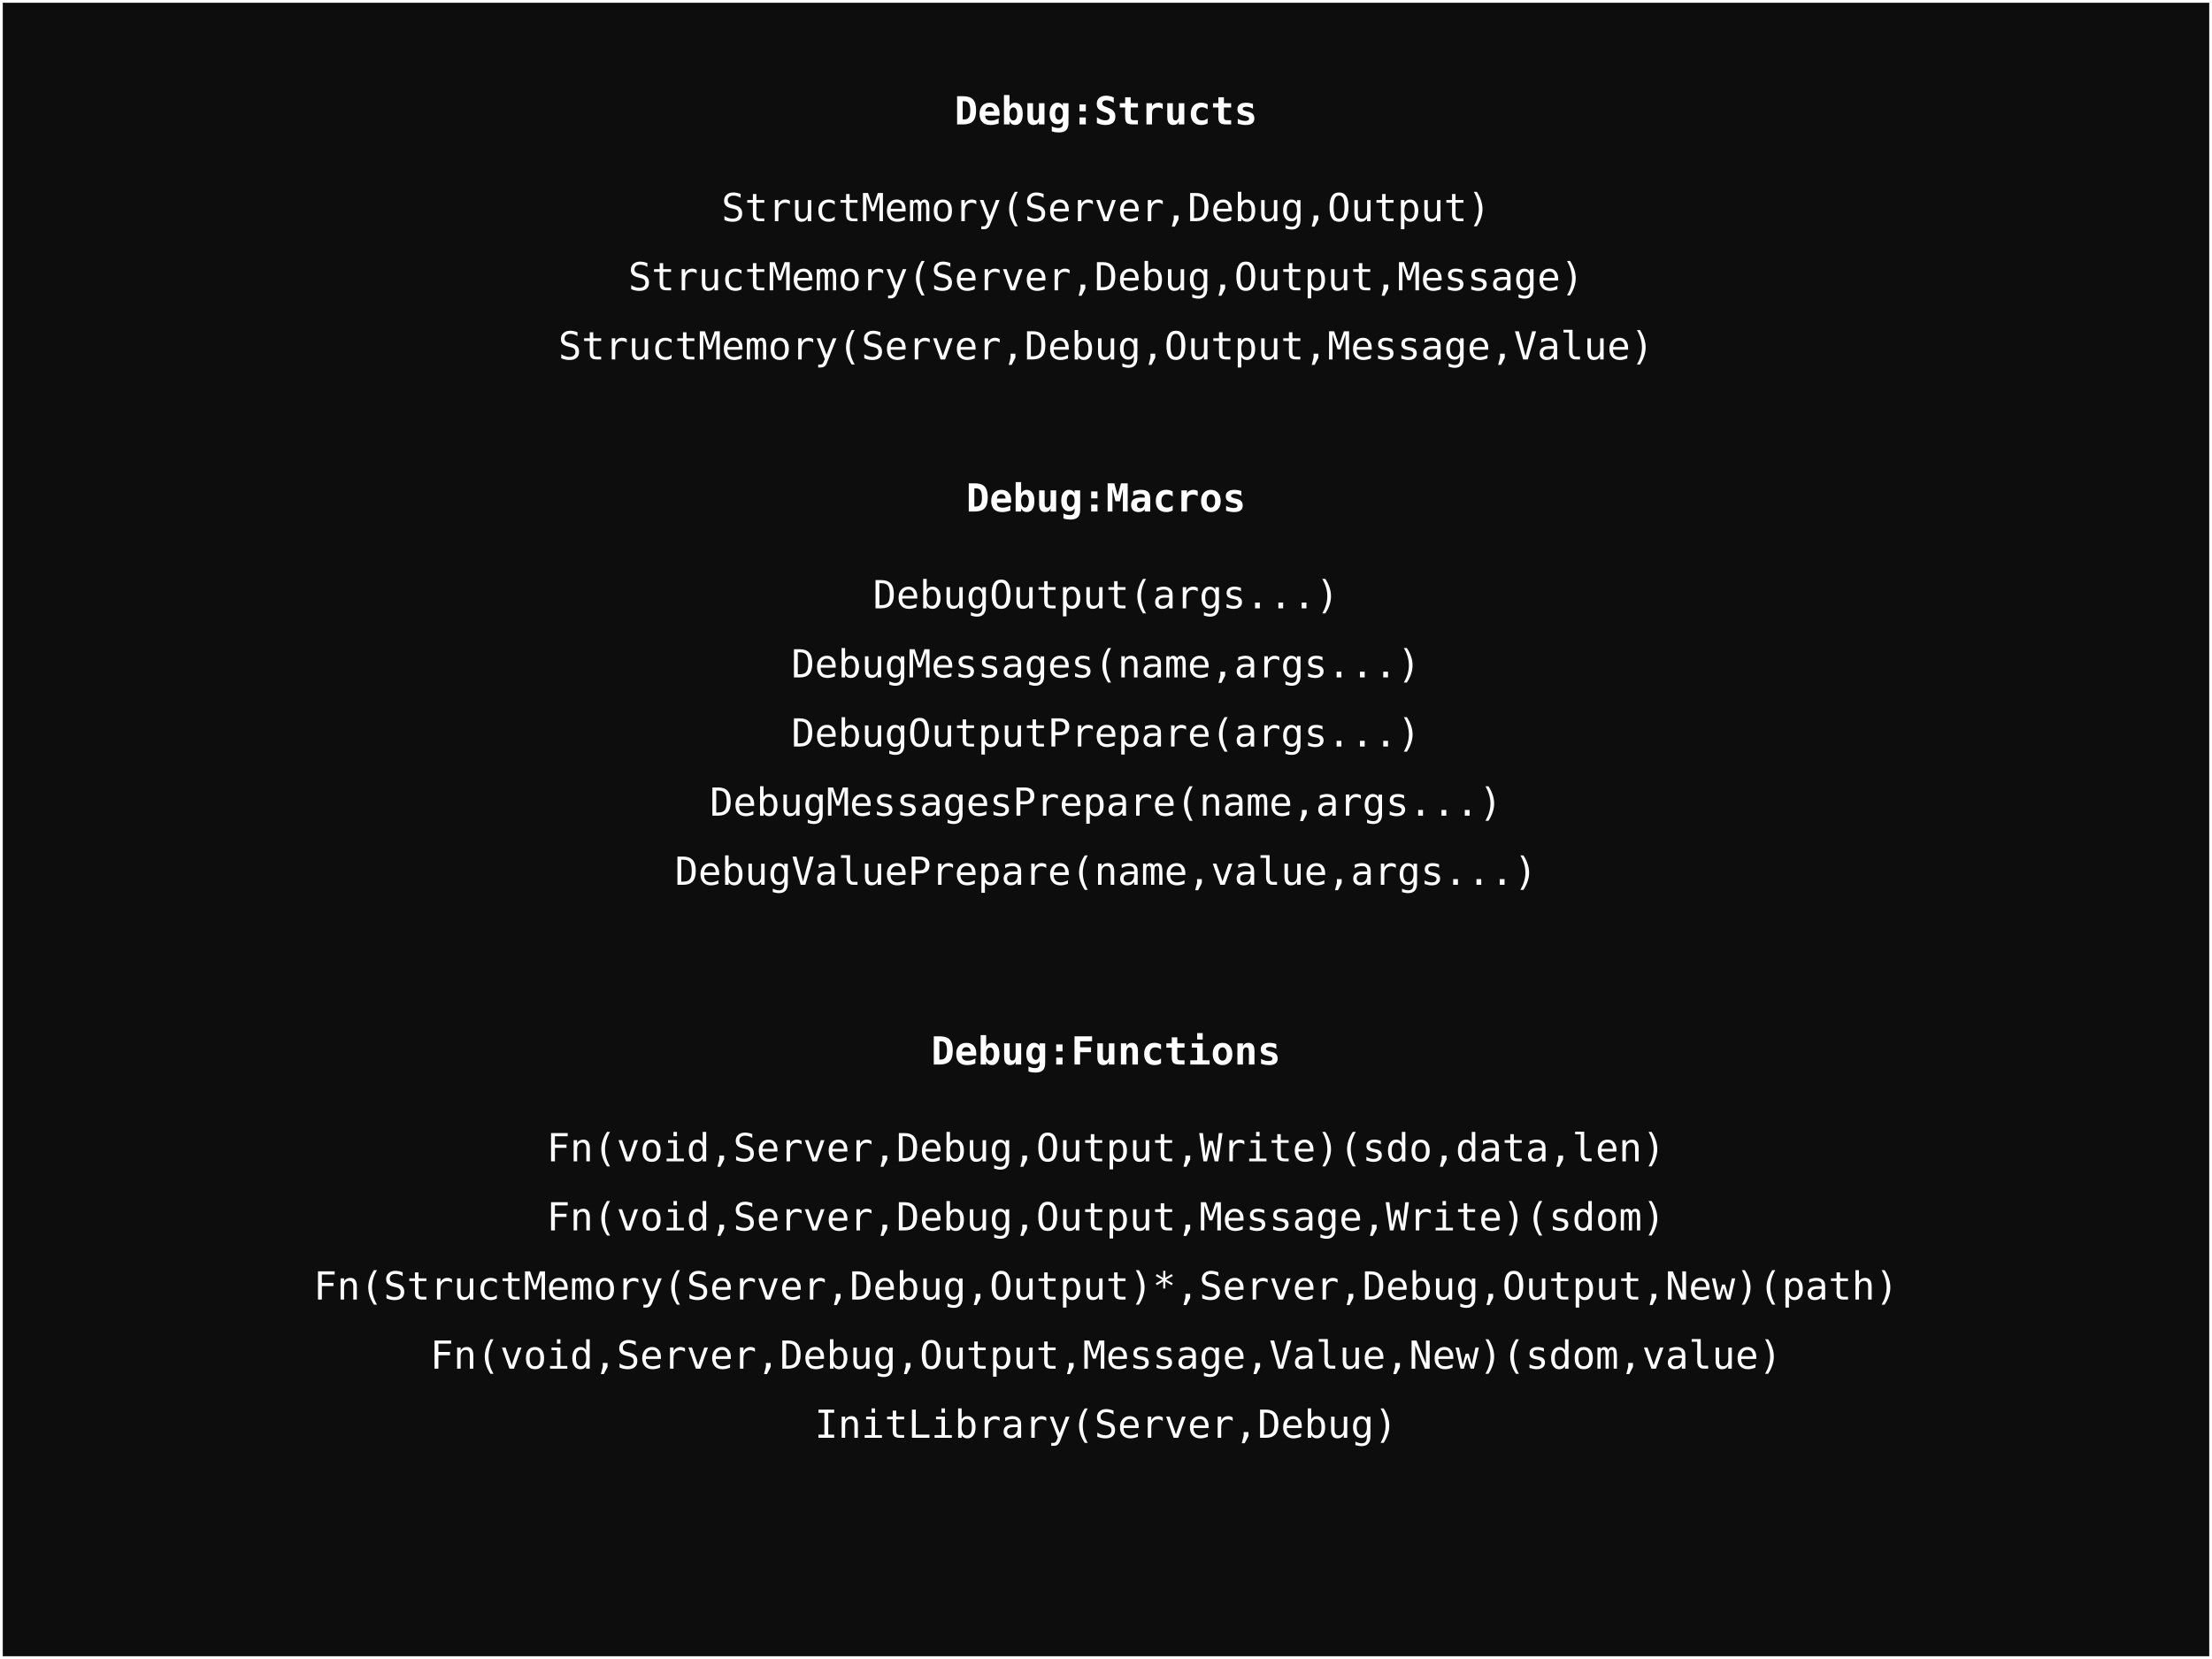
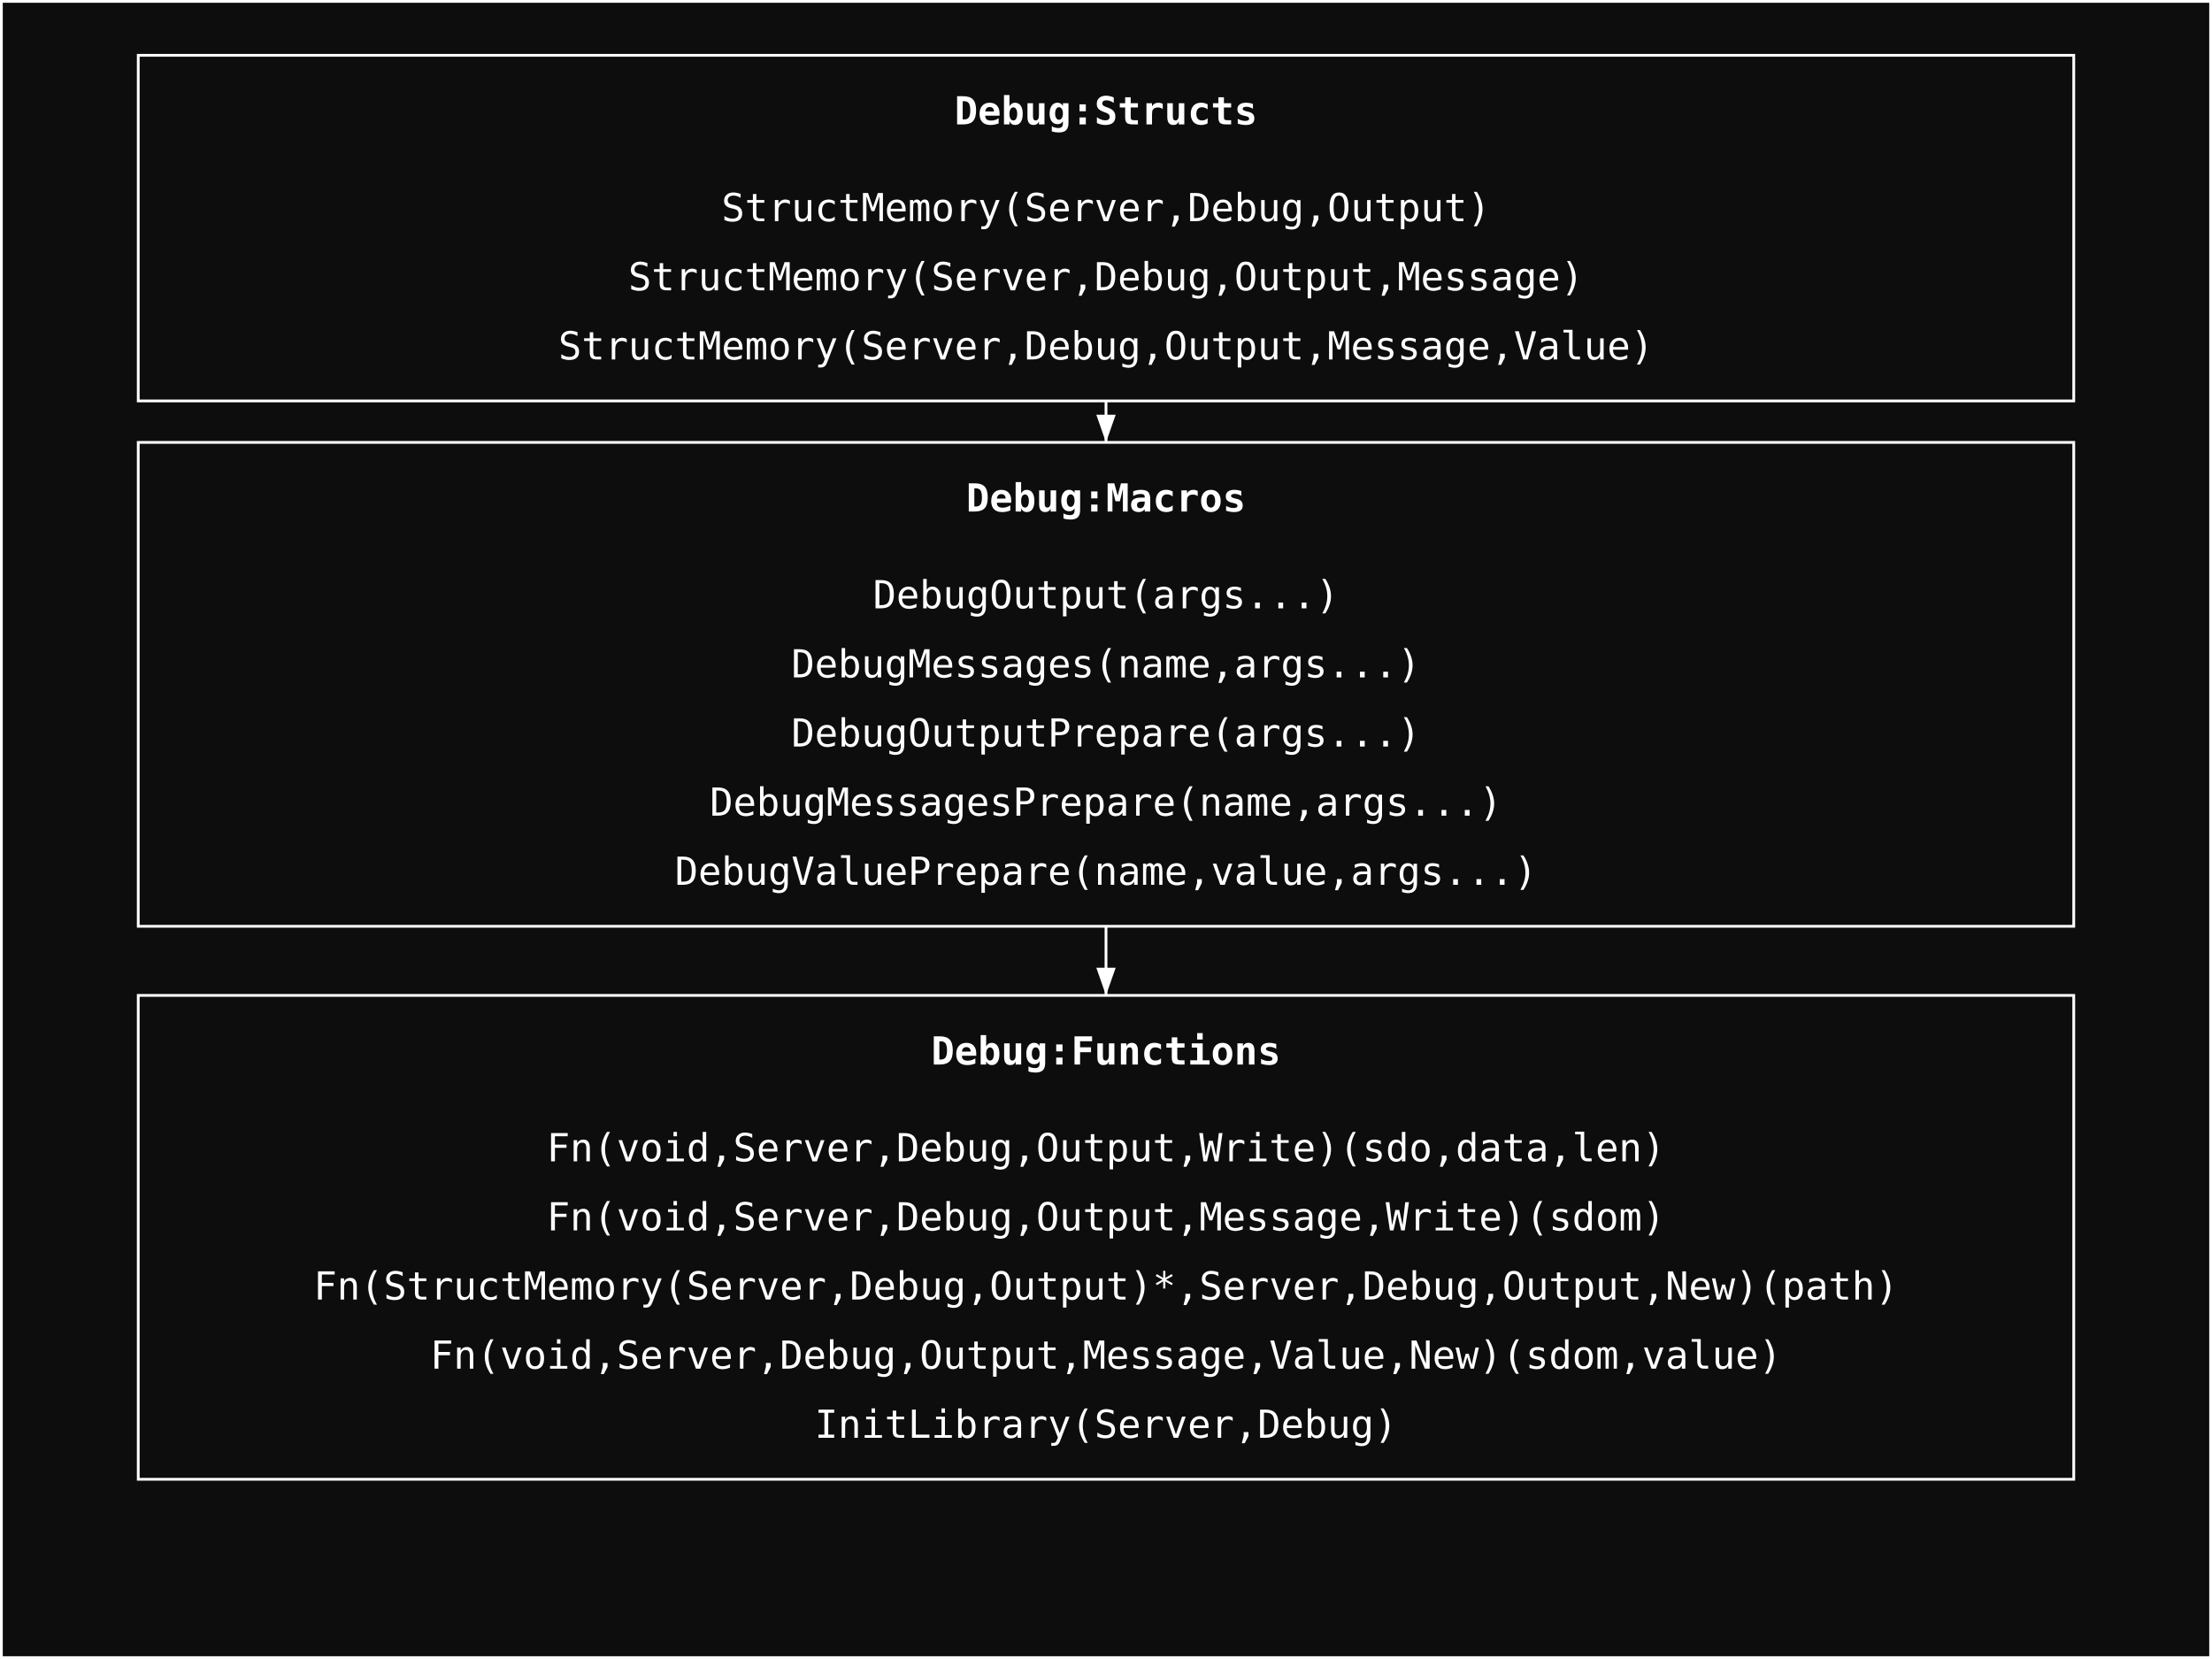
<svg xmlns="http://www.w3.org/2000/svg" width="800" height="600">
+   <defs>
+     <marker id="arrowhead" markerWidth="10" markerHeight="7" refX="10" refY="3.5" orient="auto">
+       <polygon points="0 0, 10 3.5, 0 7" fill="#fff" />
+     </marker>
+   </defs>
  <rect x="0" y="0" width="800" height="600" fill="#0d0d0d" stroke="#fff" stroke-width="2" />
  <g font-family="monospace" font-size="14" text-anchor="middle" fill="#fff">
+     <rect x="50" y="20" width="700" height="125" fill="none" stroke="#fff" stroke-width="1" />
    <text x="400" y="45" font-weight="bold">Debug:Structs</text>
    <text x="400" y="80">StructMemory(Server,Debug,Output)</text>
    <text x="400" y="105">StructMemory(Server,Debug,Output,Message)</text>
    <text x="400" y="130">StructMemory(Server,Debug,Output,Message,Value)</text>
+     <line x1="400" y1="145" x2="400" y2="160" stroke="#fff" stroke-width="1" marker-end="url(#arrowhead)" />
+     <rect x="50" y="160" width="700" height="175" fill="none" stroke="#fff" stroke-width="1" />
    <text x="400" y="185" font-weight="bold">Debug:Macros</text>
    <text x="400" y="220">DebugOutput(args...)</text>
    <text x="400" y="245">DebugMessages(name,args...)</text>
    <text x="400" y="270">DebugOutputPrepare(args...)</text>
    <text x="400" y="295">DebugMessagesPrepare(name,args...)</text>
    <text x="400" y="320">DebugValuePrepare(name,value,args...)</text>
+     <line x1="400" y1="335" x2="400" y2="360" stroke="#fff" stroke-width="1" marker-end="url(#arrowhead)" />
+     <rect x="50" y="360" width="700" height="175" fill="none" stroke="#fff" stroke-width="1" />
    <text x="400" y="385" font-weight="bold">Debug:Functions</text>
    <text x="400" y="420">Fn(void,Server,Debug,Output,Write)(sdo,data,len)</text>
    <text x="400" y="445">Fn(void,Server,Debug,Output,Message,Write)(sdom)</text>
    <text x="400" y="470">Fn(StructMemory(Server,Debug,Output)*,Server,Debug,Output,New)(path)</text>
    <text x="400" y="495">Fn(void,Server,Debug,Output,Message,Value,New)(sdom,value)</text>
    <text x="400" y="520">InitLibrary(Server,Debug)</text>
  </g>
</svg>
